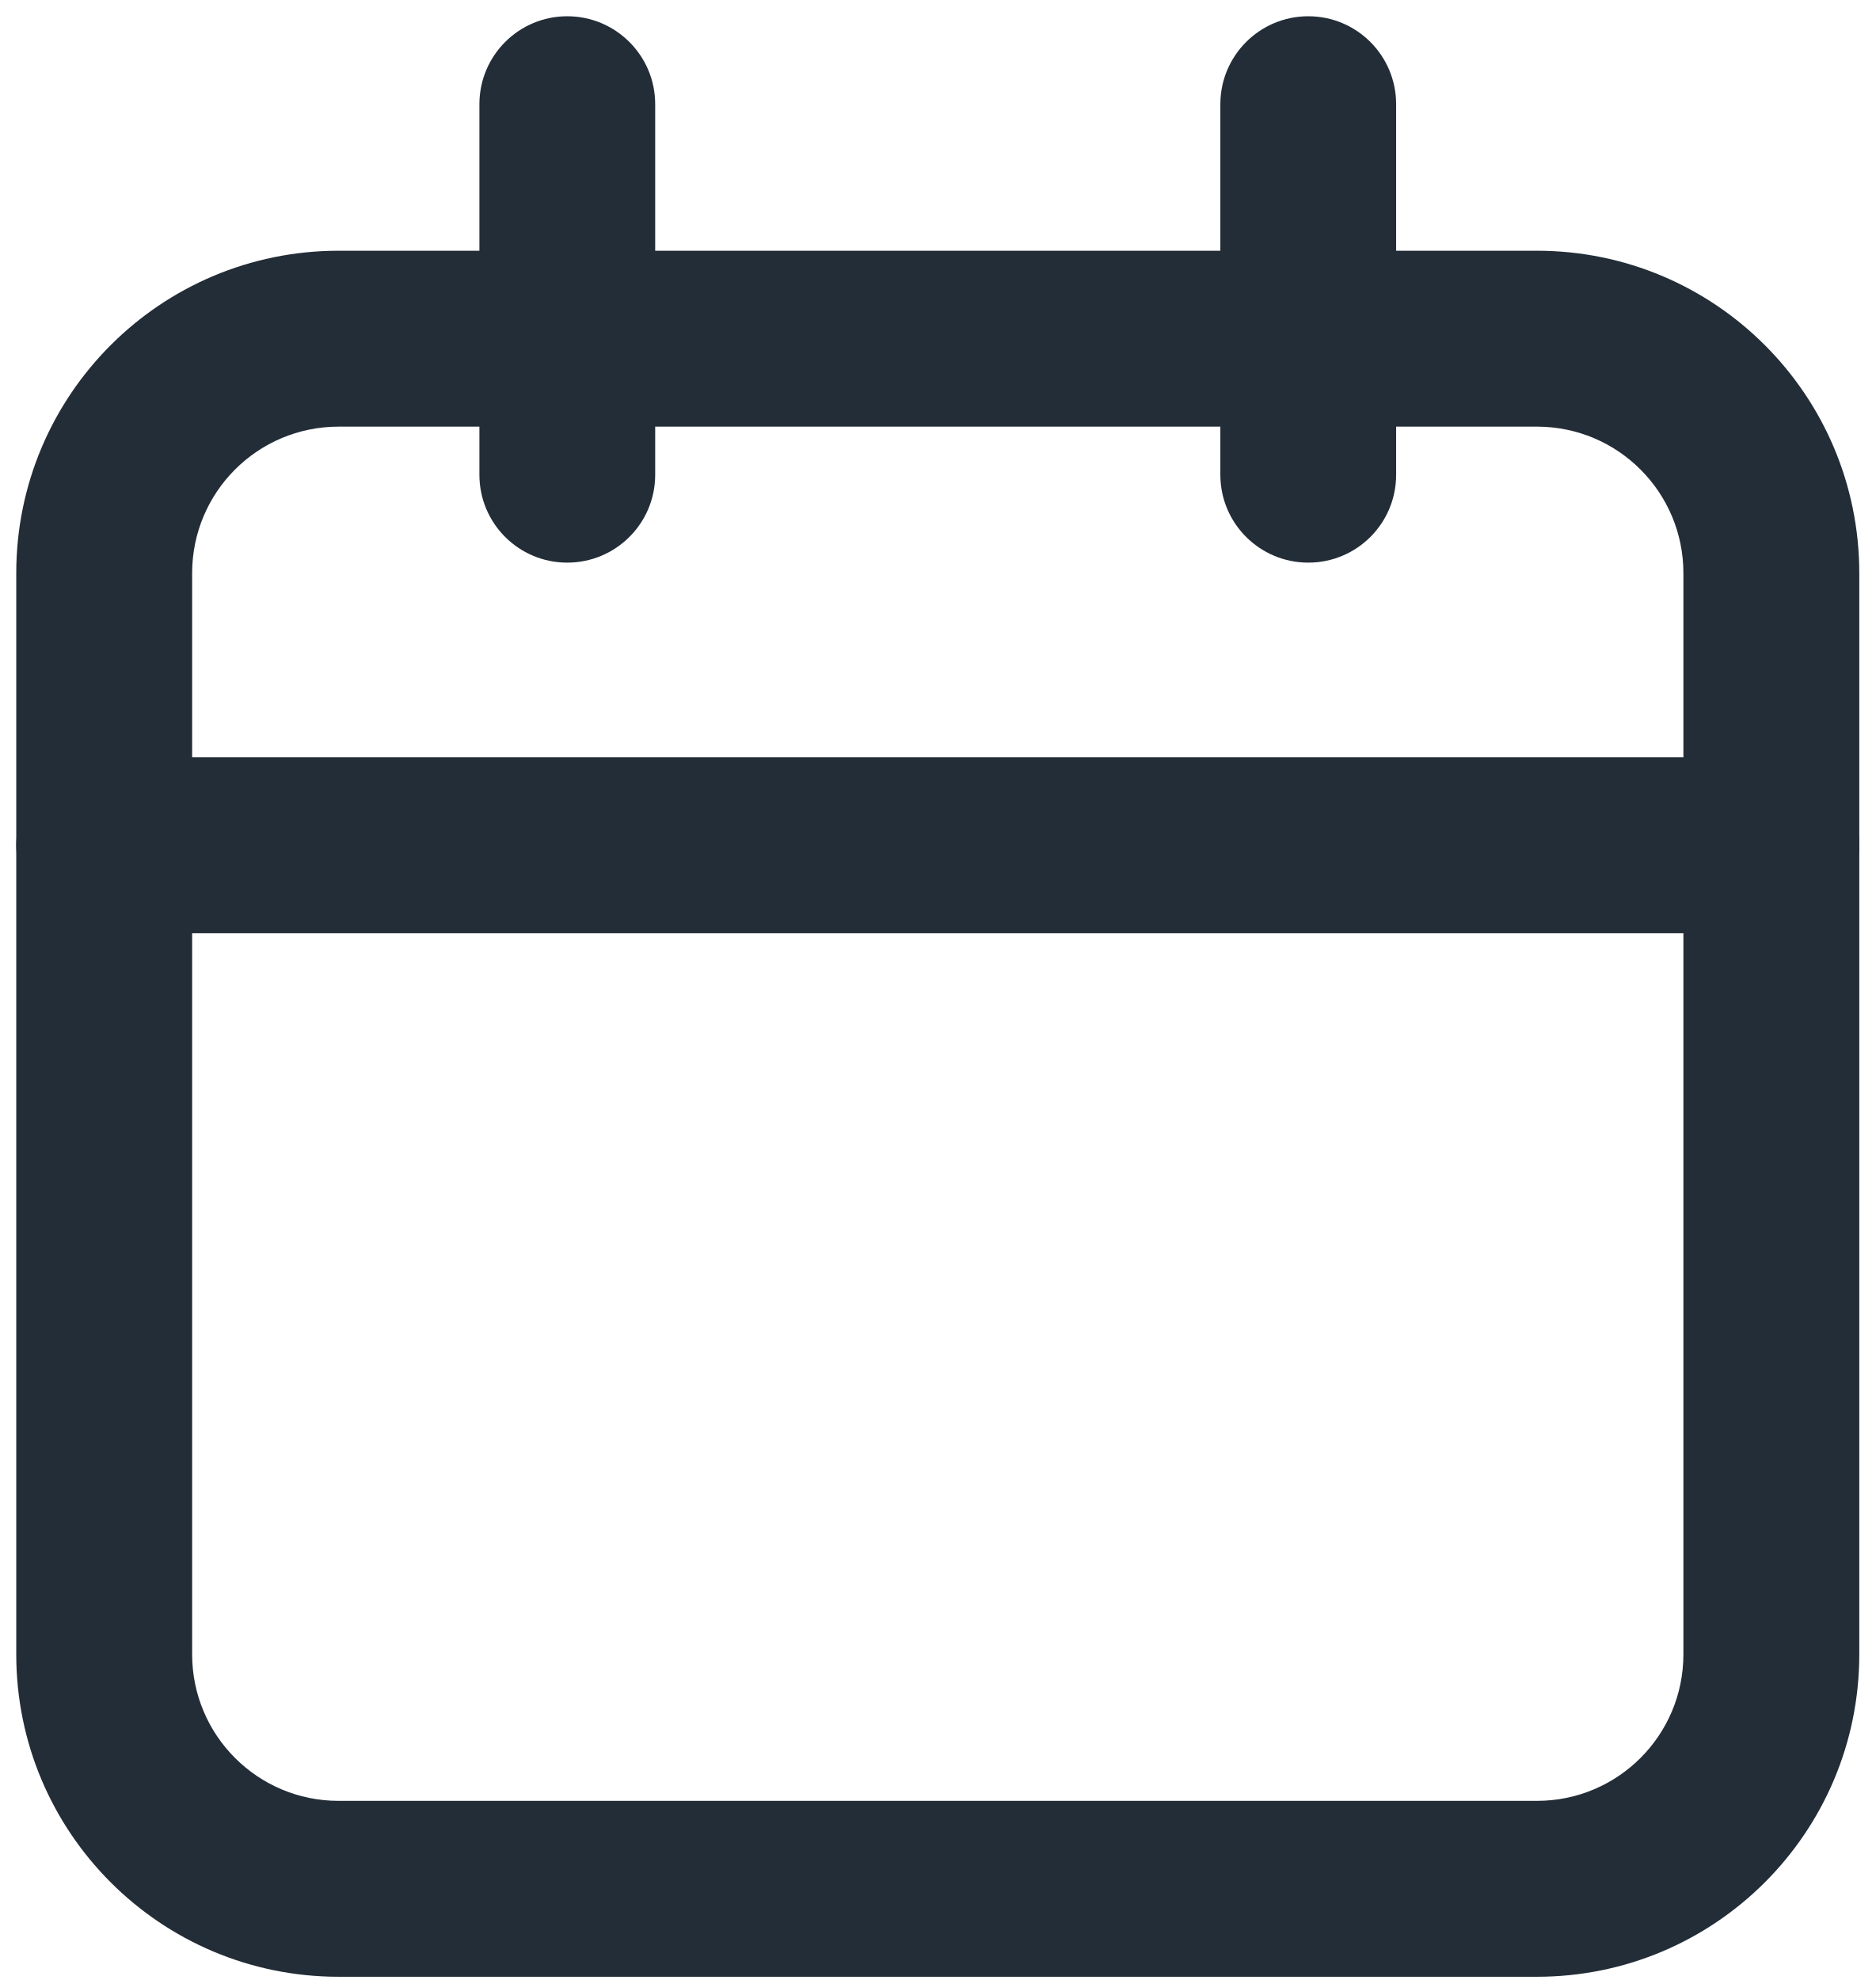
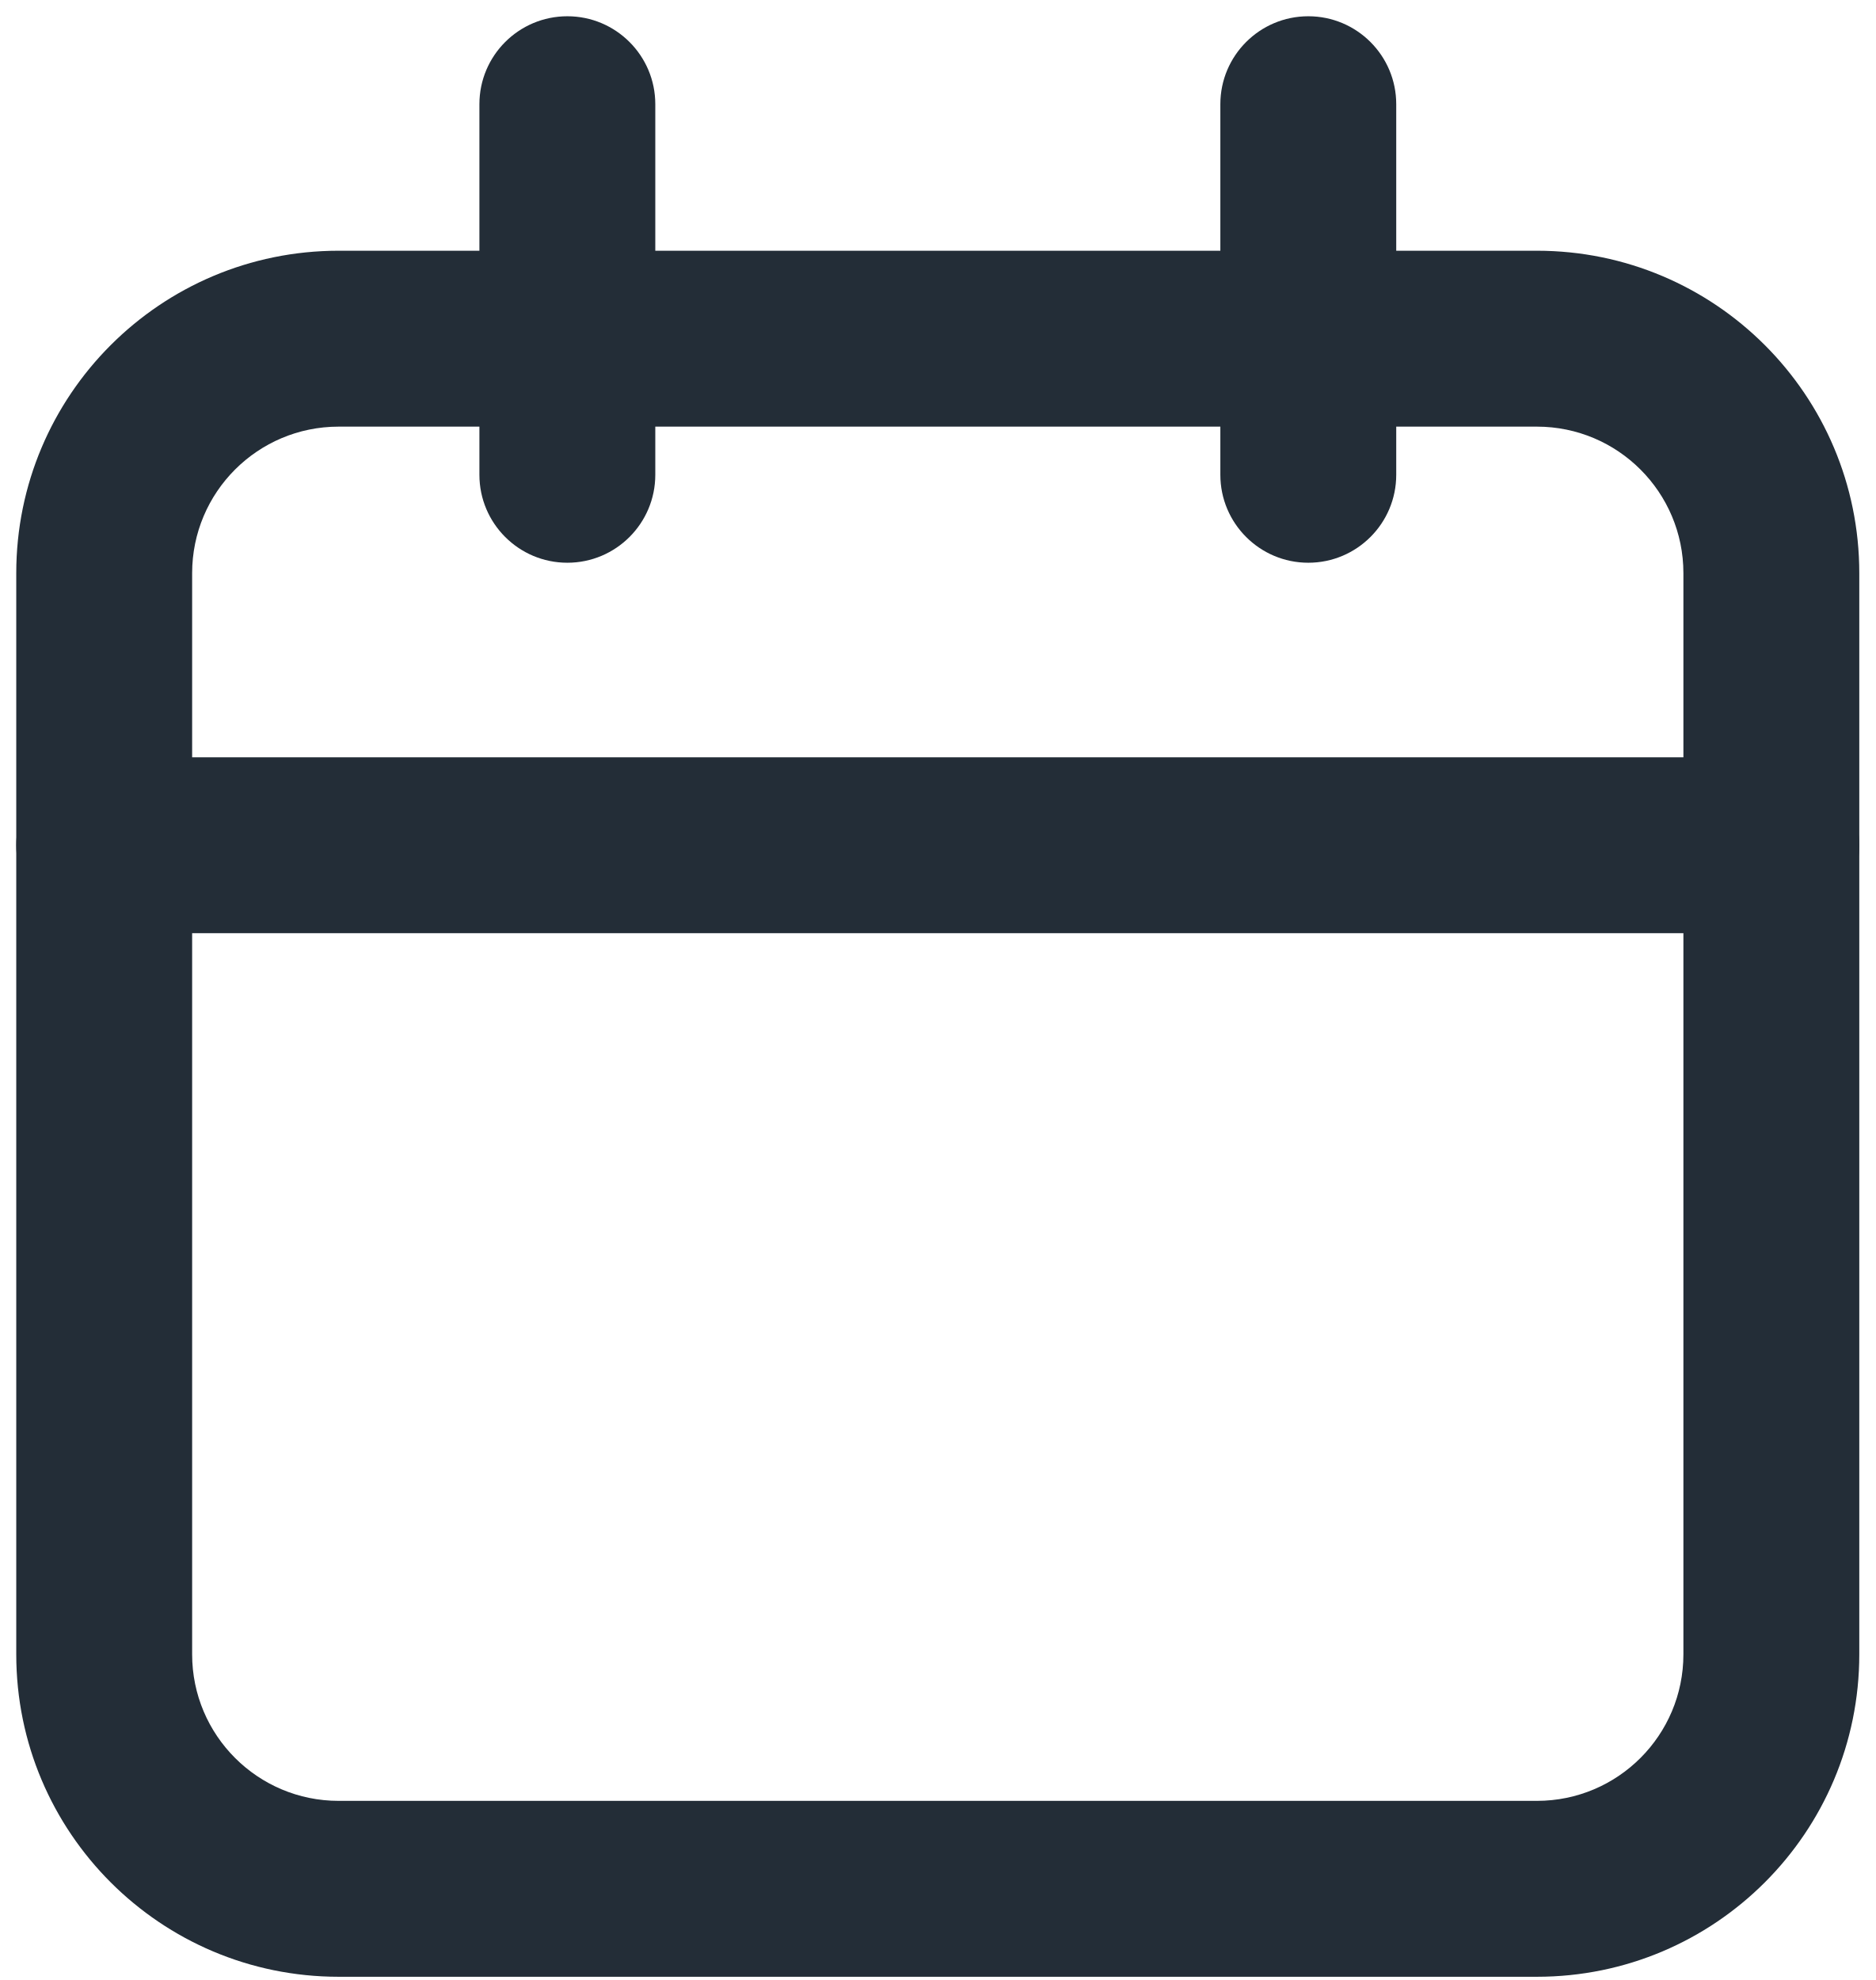
- <svg xmlns="http://www.w3.org/2000/svg" width="18px" height="19px" viewBox="0 0 18 19" version="1.1">
-   <defs />
-   <g id="Design" stroke="none" stroke-width="1" fill="none" fill-rule="evenodd">
-     <g id="Singular-Desktop" transform="translate(-653, -1185)" class="fill-layer" fill="#232D37" fill-rule="nonzero">
-       <g id="Group-7" transform="translate(653, 1185)">
-         <g id="Group-4">
-           <path d="M3.25,4.094 C2.473,4.094 1.844,4.723 1.844,5.5 L1.844,15.875 C1.844,16.652 2.473,17.281 3.25,17.281 L14.75,17.281 C15.527,17.281 16.156,16.652 16.156,15.875 L16.156,5.5 C16.156,4.723 15.527,4.094 14.75,4.094 L3.25,4.094 Z M3.25,2.406 L14.75,2.406 C16.459,2.406 17.844,3.791 17.844,5.5 L17.844,15.875 C17.844,17.584 16.459,18.969 14.75,18.969 L3.25,18.969 C1.541,18.969 0.156,17.584 0.156,15.875 L0.156,5.5 C0.156,3.791 1.541,2.406 3.25,2.406 Z" id="Rectangle-path" />
-           <path d="M11.712,1 C11.712,0.534 12.09,0.156 12.556,0.156 C13.022,0.156 13.399,0.534 13.399,1 L13.399,4.556 C13.399,5.022 13.022,5.399 12.556,5.399 C12.09,5.399 11.712,5.022 11.712,4.556 L11.712,1 Z" id="Shape" />
-           <path d="M4.601,1 C4.601,0.534 4.978,0.156 5.444,0.156 C5.91,0.156 6.288,0.534 6.288,1 L6.288,4.556 C6.288,5.022 5.91,5.399 5.444,5.399 C4.978,5.399 4.601,5.022 4.601,4.556 L4.601,1 Z" id="Shape" />
-           <path d="M1,8.955 C0.534,8.955 0.156,8.577 0.156,8.111 C0.156,7.645 0.534,7.267 1,7.267 L17,7.267 C17.466,7.267 17.844,7.645 17.844,8.111 C17.844,8.577 17.466,8.955 17,8.955 L1,8.955 Z" id="Shape" />
-         </g>
-       </g>
-     </g>
+ <svg xmlns="http://www.w3.org/2000/svg" height="19" viewBox="0 0 18 19" width="18">
+   <g fill="#232d37">
+     <path d="m3.25 4.094c-.777 0-1.406.63-1.406 1.406v10.375c0 .777.63 1.406 1.406 1.406h11.5c.777 0 1.406-.63 1.406-1.406v-10.375c0-.777-.63-1.406-1.406-1.406zm0-1.688h11.5c1.709 0 3.094 1.385 3.094 3.094v10.375c0 1.709-1.385 3.094-3.094 3.094h-11.5c-1.709 0-3.094-1.385-3.094-3.094v-10.375c0-1.709 1.385-3.094 3.094-3.094z" />
+     <path d="m11.712 1c0-.466.378-.844.844-.844.466 0 .844.378.844.844v3.556c0 .466-.378.844-.844.844-.466 0-.844-.378-.844-.844z" />
+     <path d="m4.601 1c0-.466.378-.844.844-.844.466 0 .844.378.844.844v3.556c0 .466-.378.844-.844.844-.466 0-.844-.378-.844-.844z" />
+     <path d="m1 8.955c-.466 0-.844-.378-.844-.844s.378-.844.844-.844h16c.466 0 .844.378.844.844s-.378.844-.844.844z" />
  </g>
</svg>
